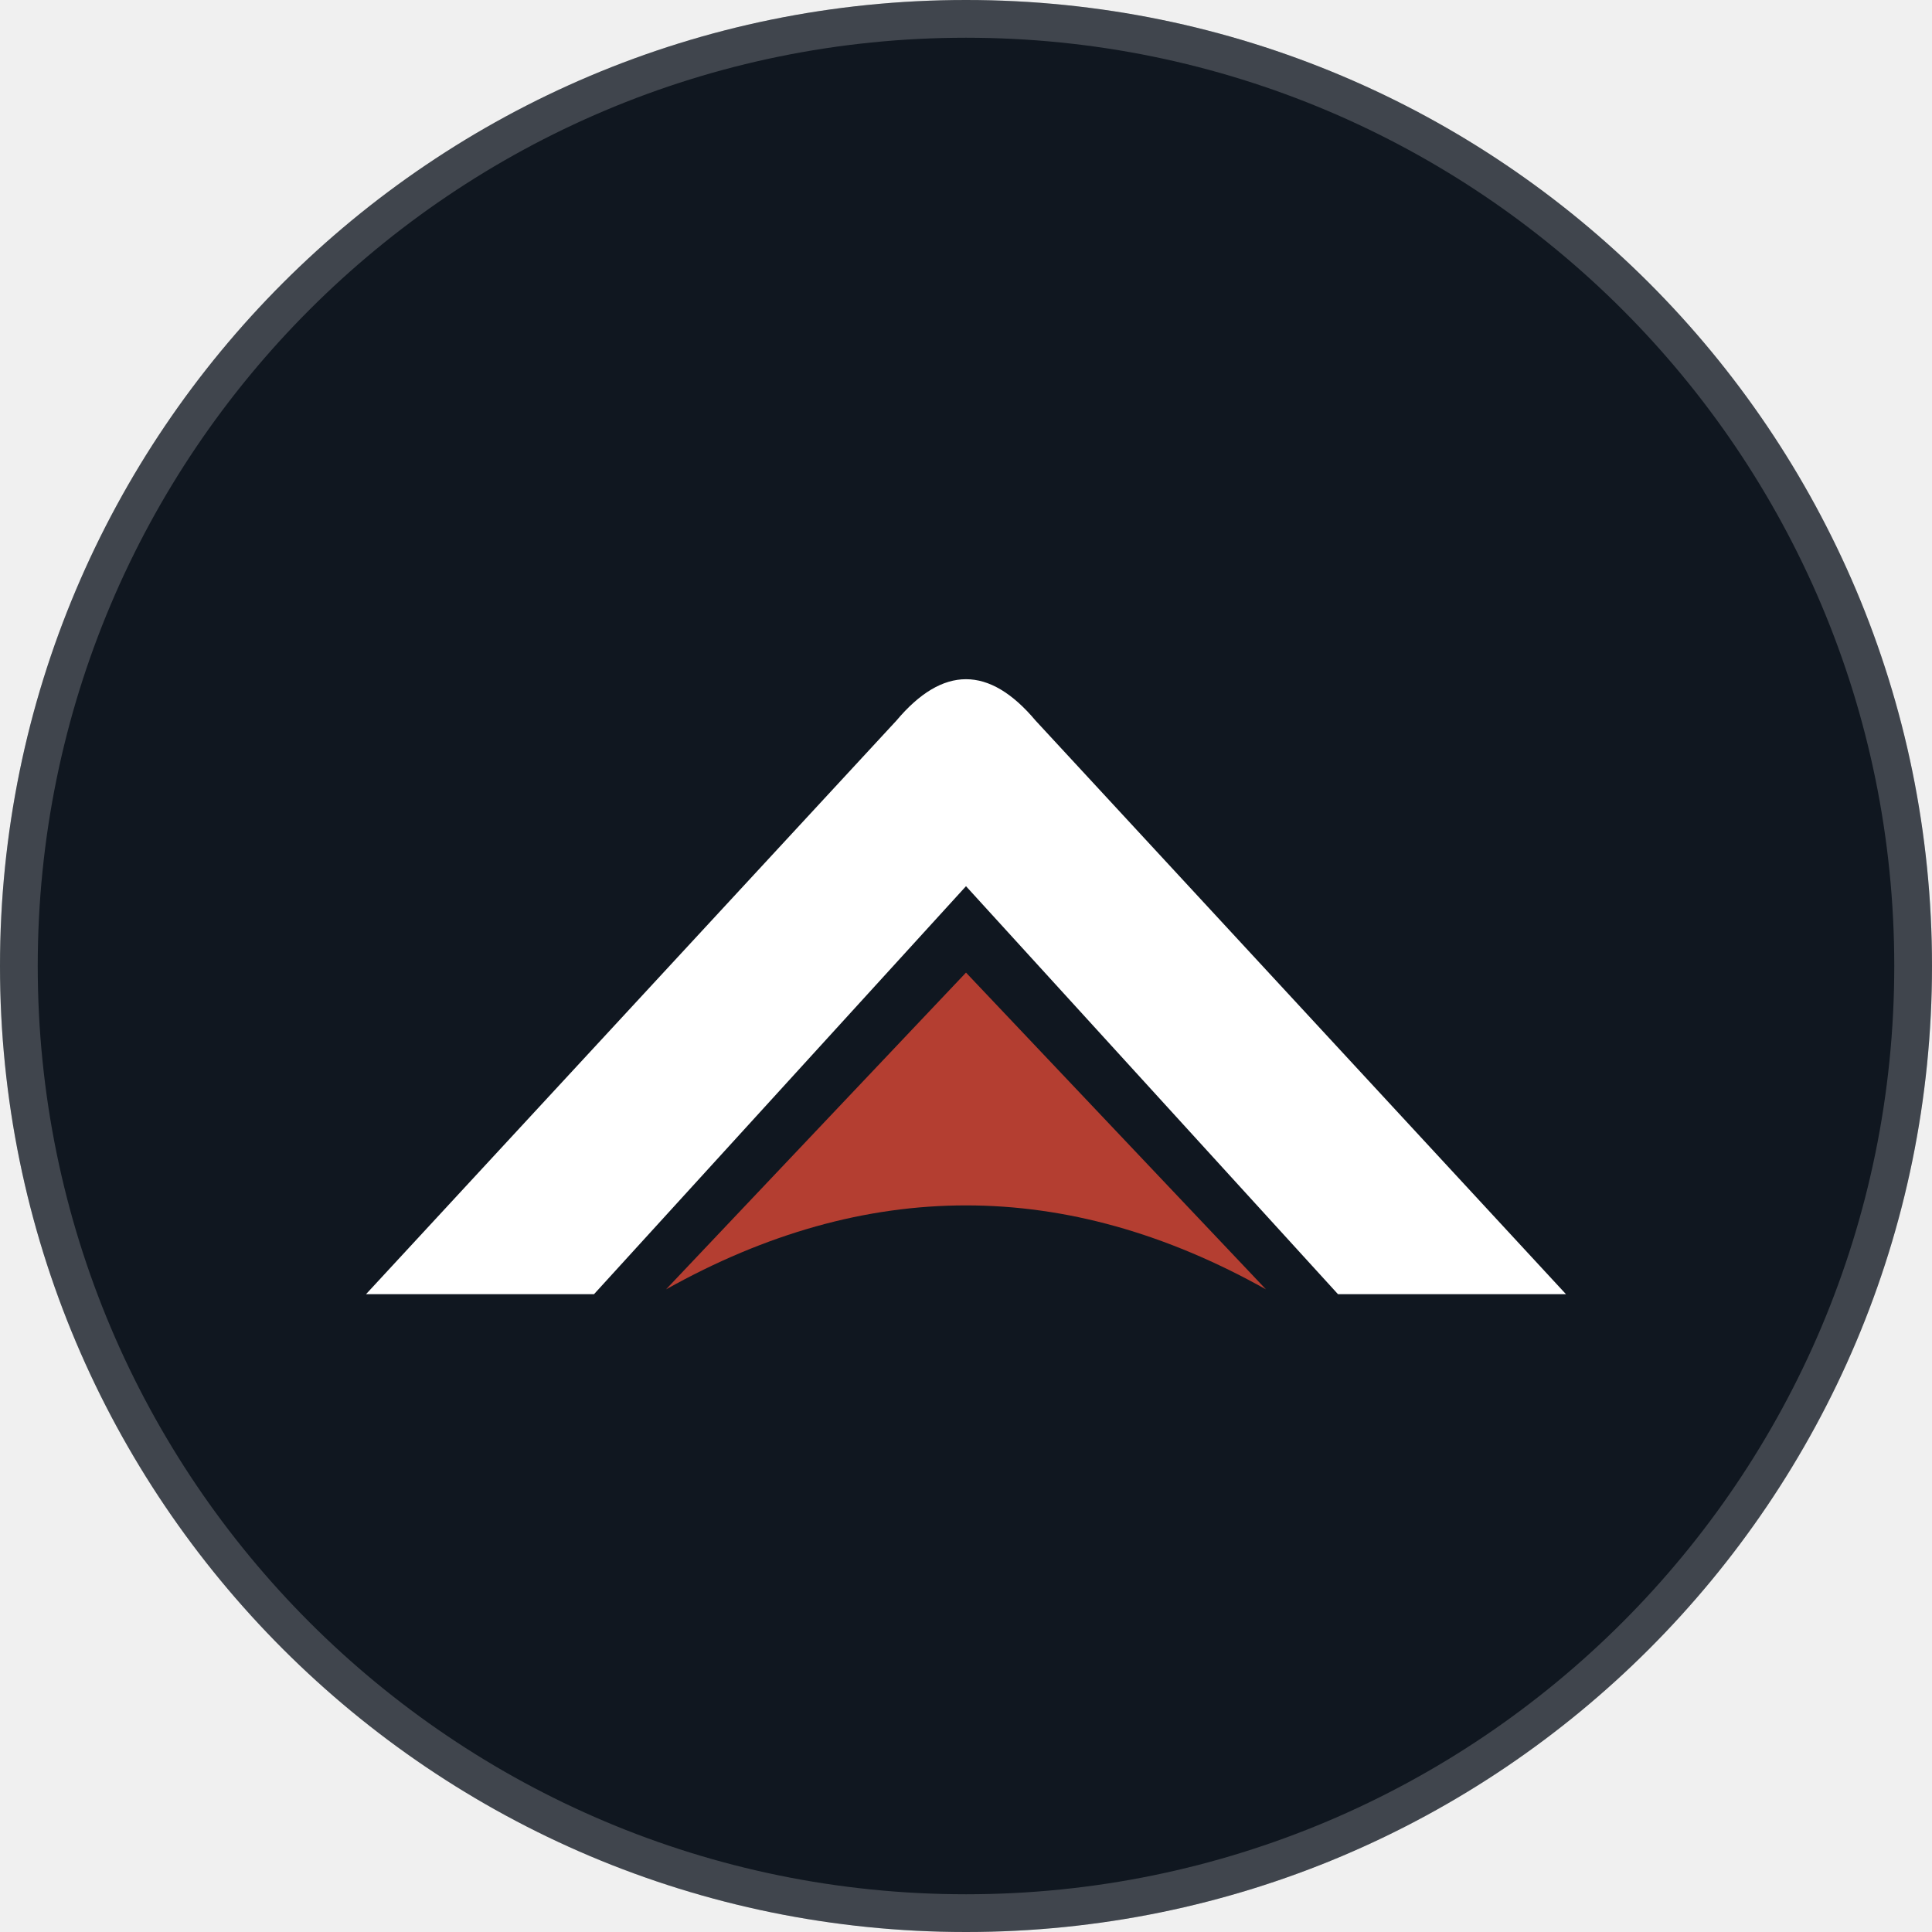
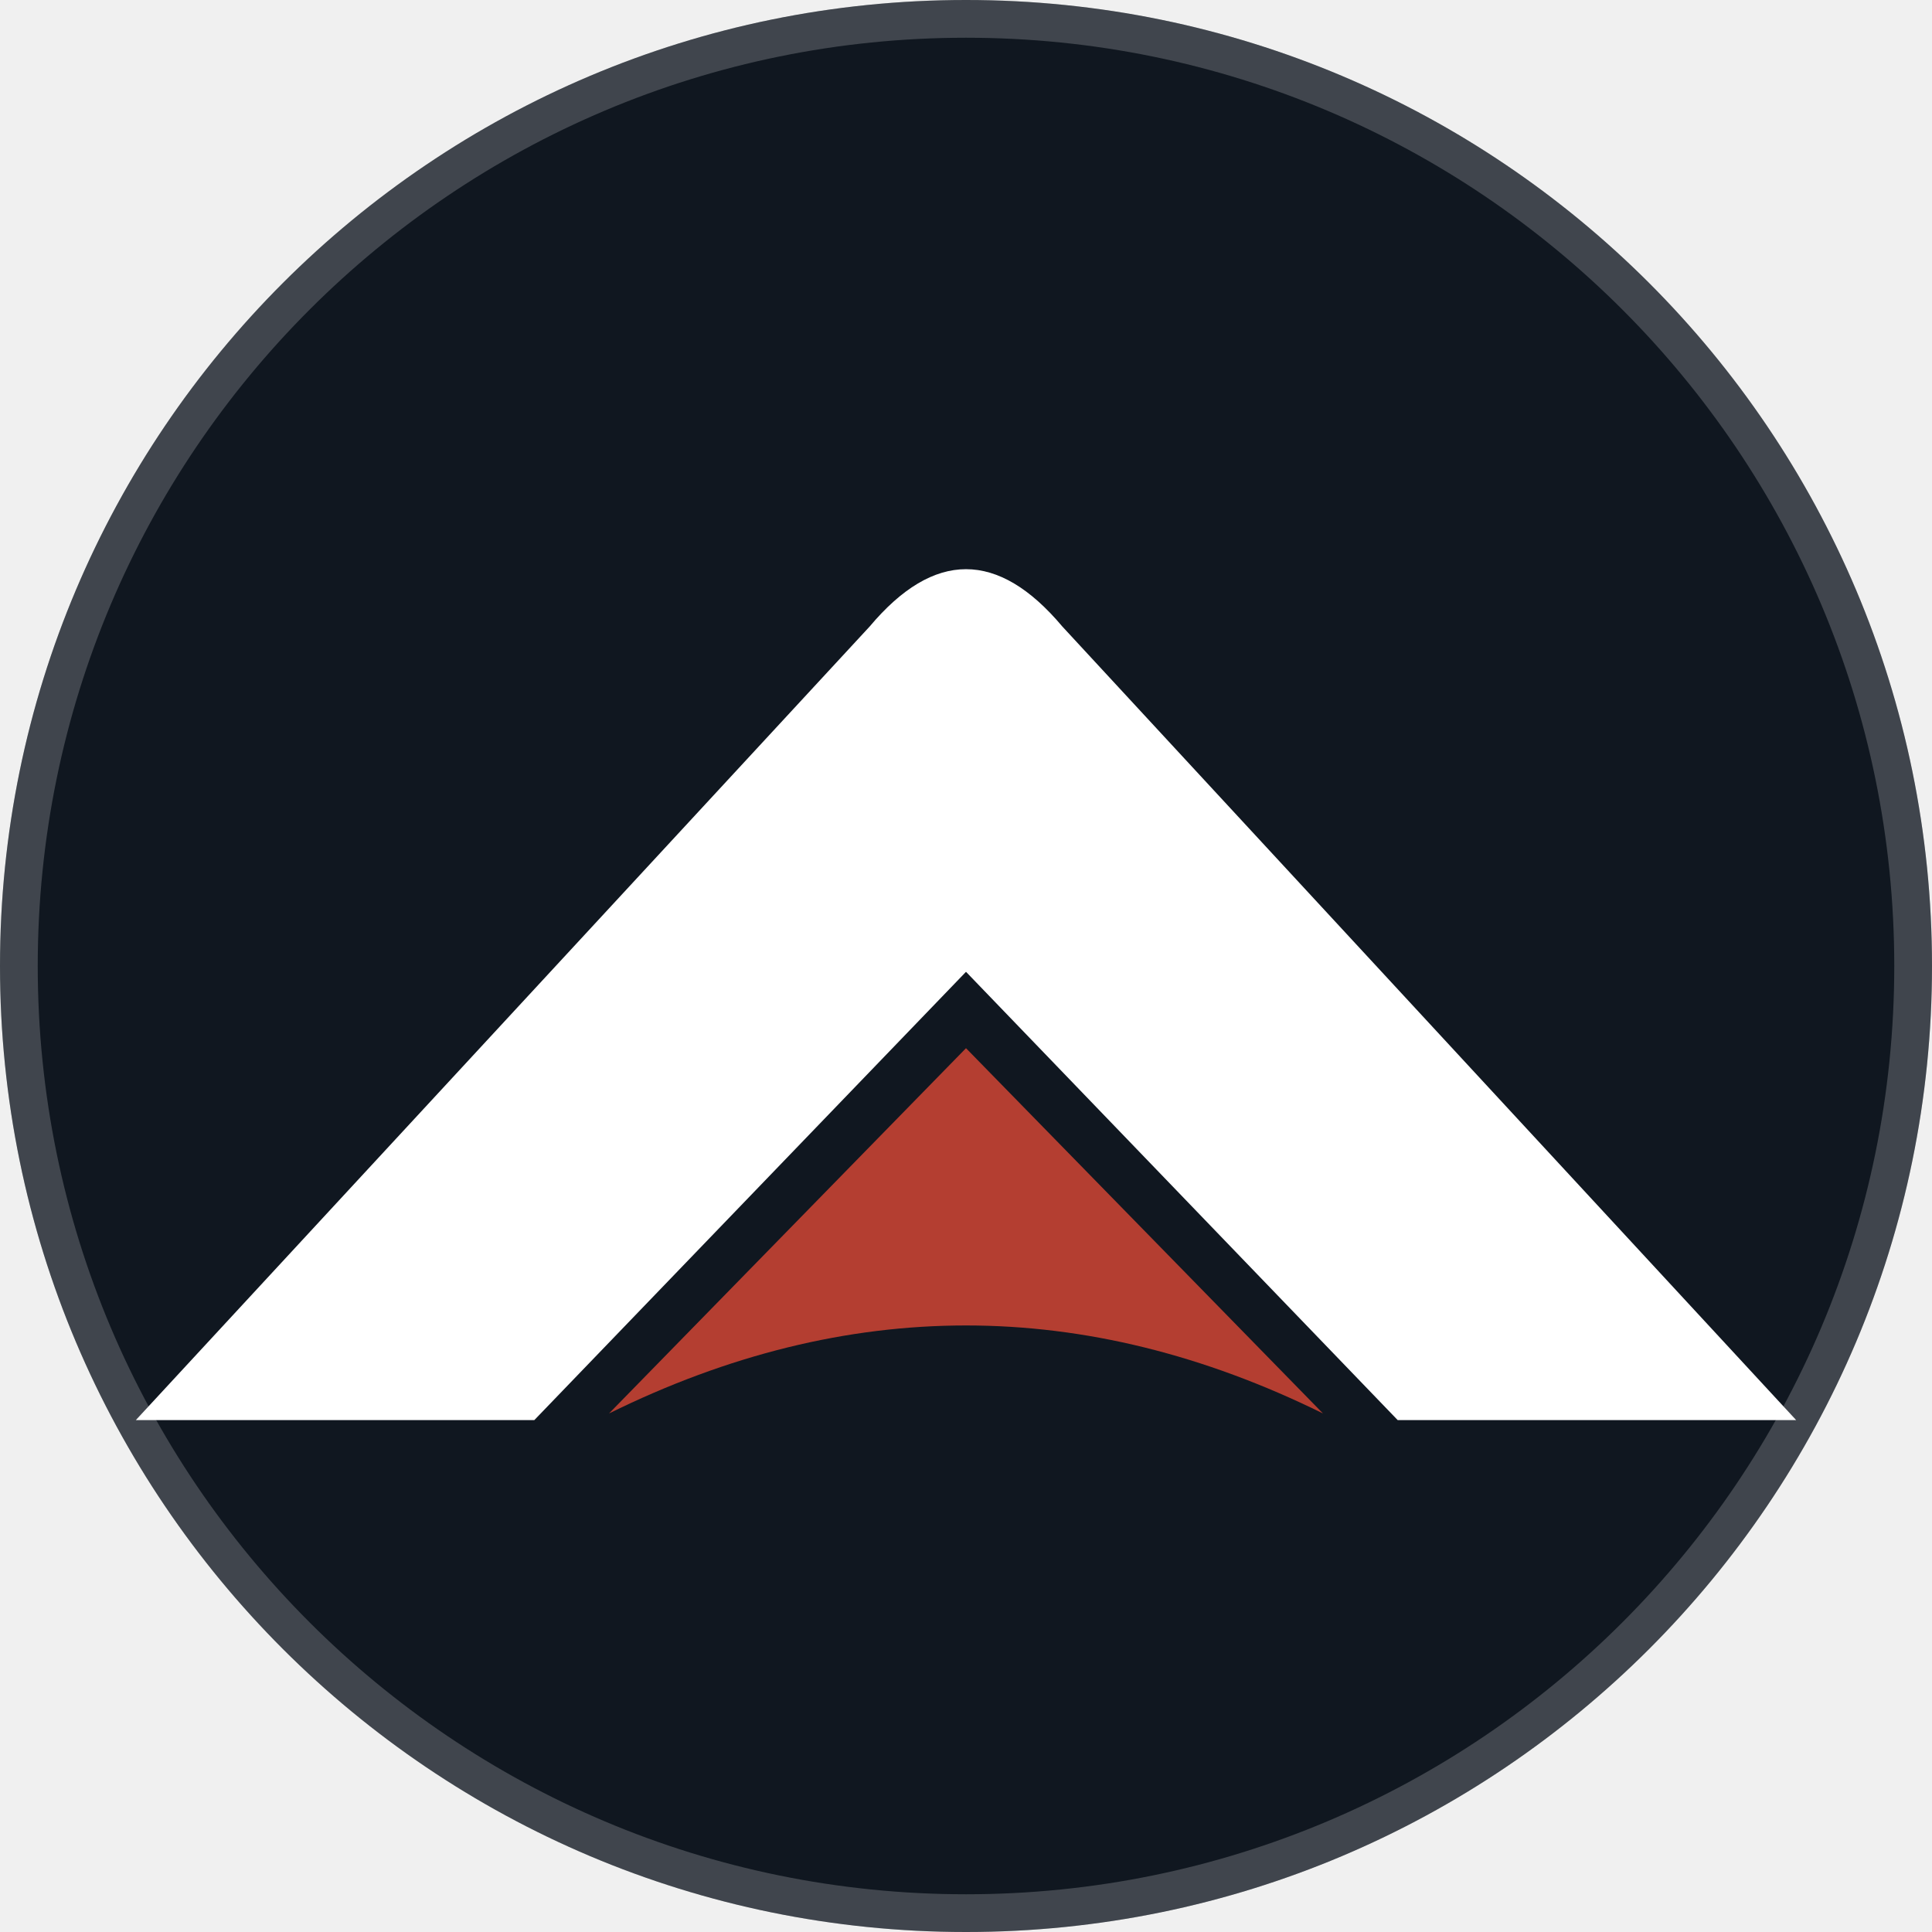
<svg xmlns="http://www.w3.org/2000/svg" viewBox="0 0 512 512">
  <circle cx="256" cy="256" r="256" fill="#101720" />
  <circle cx="256" cy="256" r="251" fill="none" stroke="#fff" stroke-opacity=".2" stroke-width="10" />
-   <g transform="translate(256 256) scale(0.318) translate(-500 -246.5)">
-     <path d="M 0 520 L 442 42 Q 500 -27 558 42 L 1000 520 L 810 520 L 500 180 L 190 520 Z" fill="#FFFFFF" />
-     <path d="M 250 516 L 500 252 L 750 516 Q 500 376 250 516 Z" fill="#B43E31" />
+   <g transform="translate(256 256) scale(0.44) translate(-500 -246.5)">
+     <path d="M 0 520 L 442 42 Q 500 -27 558 42 L 1000 520 L 760 520 L 500 250 L 240 520 Z" fill="#FFFFFF" />
+     <path d="M 285 516 L 500 296 L 715 516 Q 500 410 285 516 Z" fill="#B43E31" />
  </g>
</svg>
